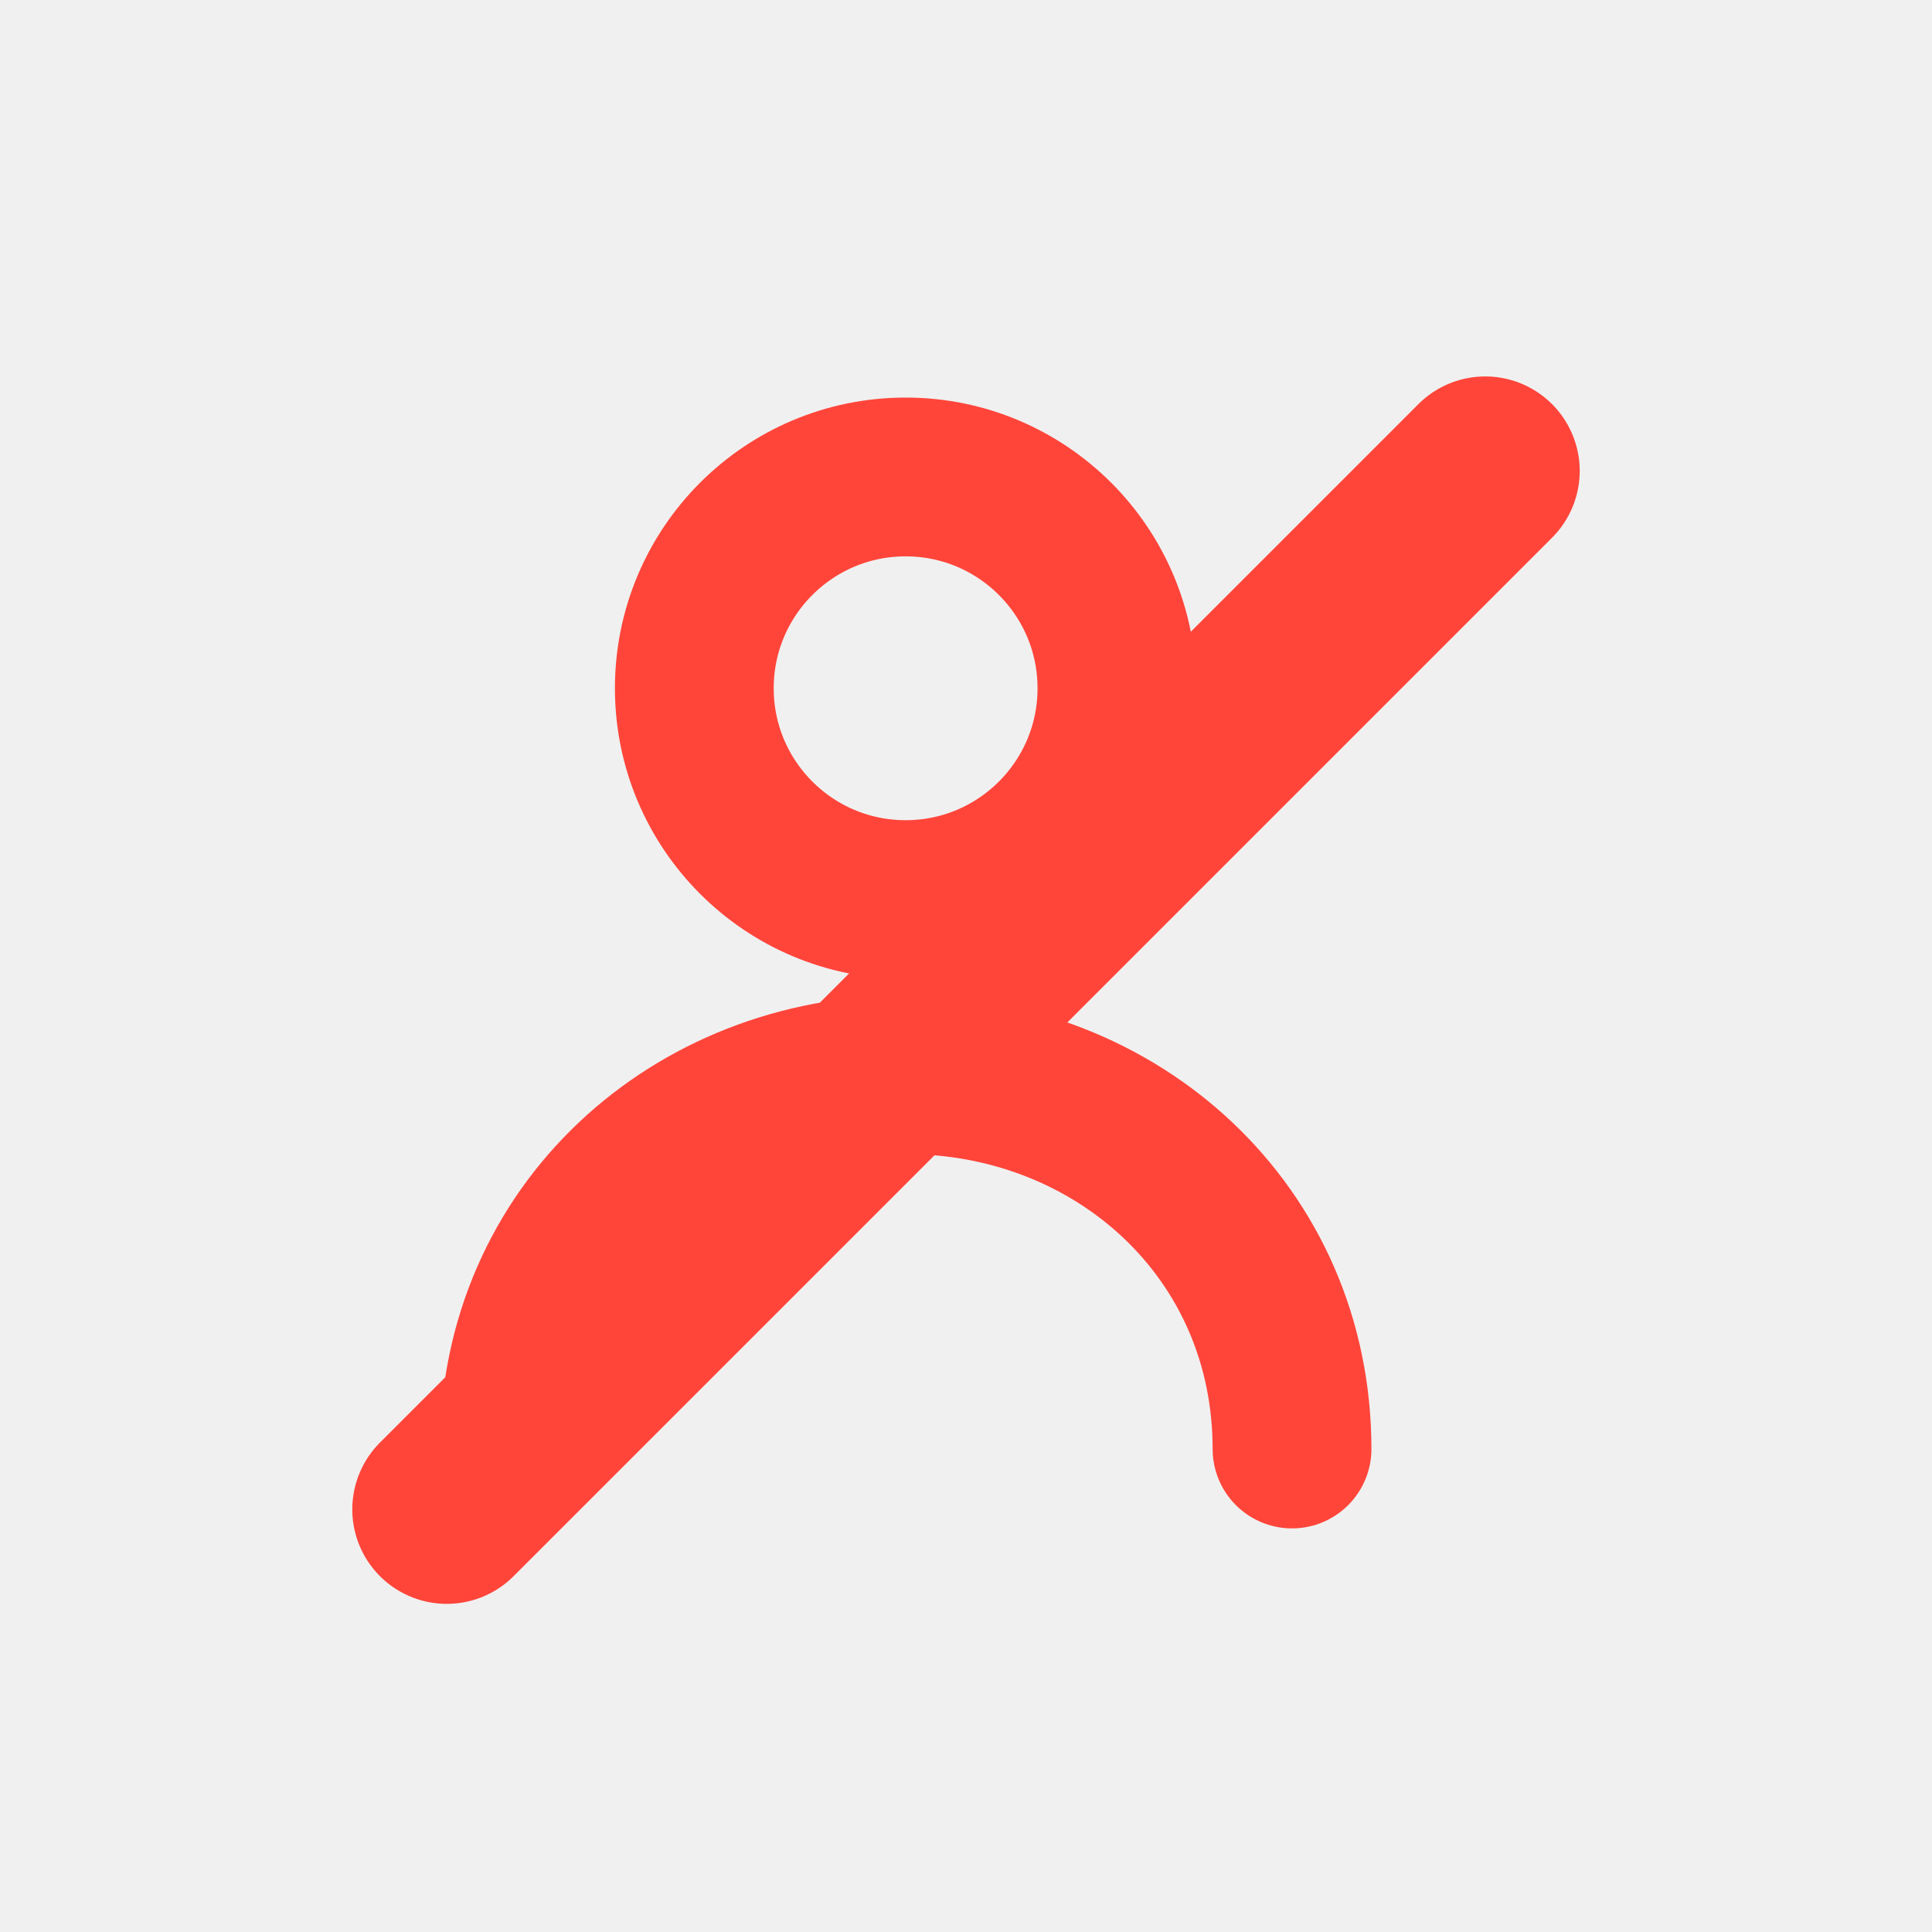
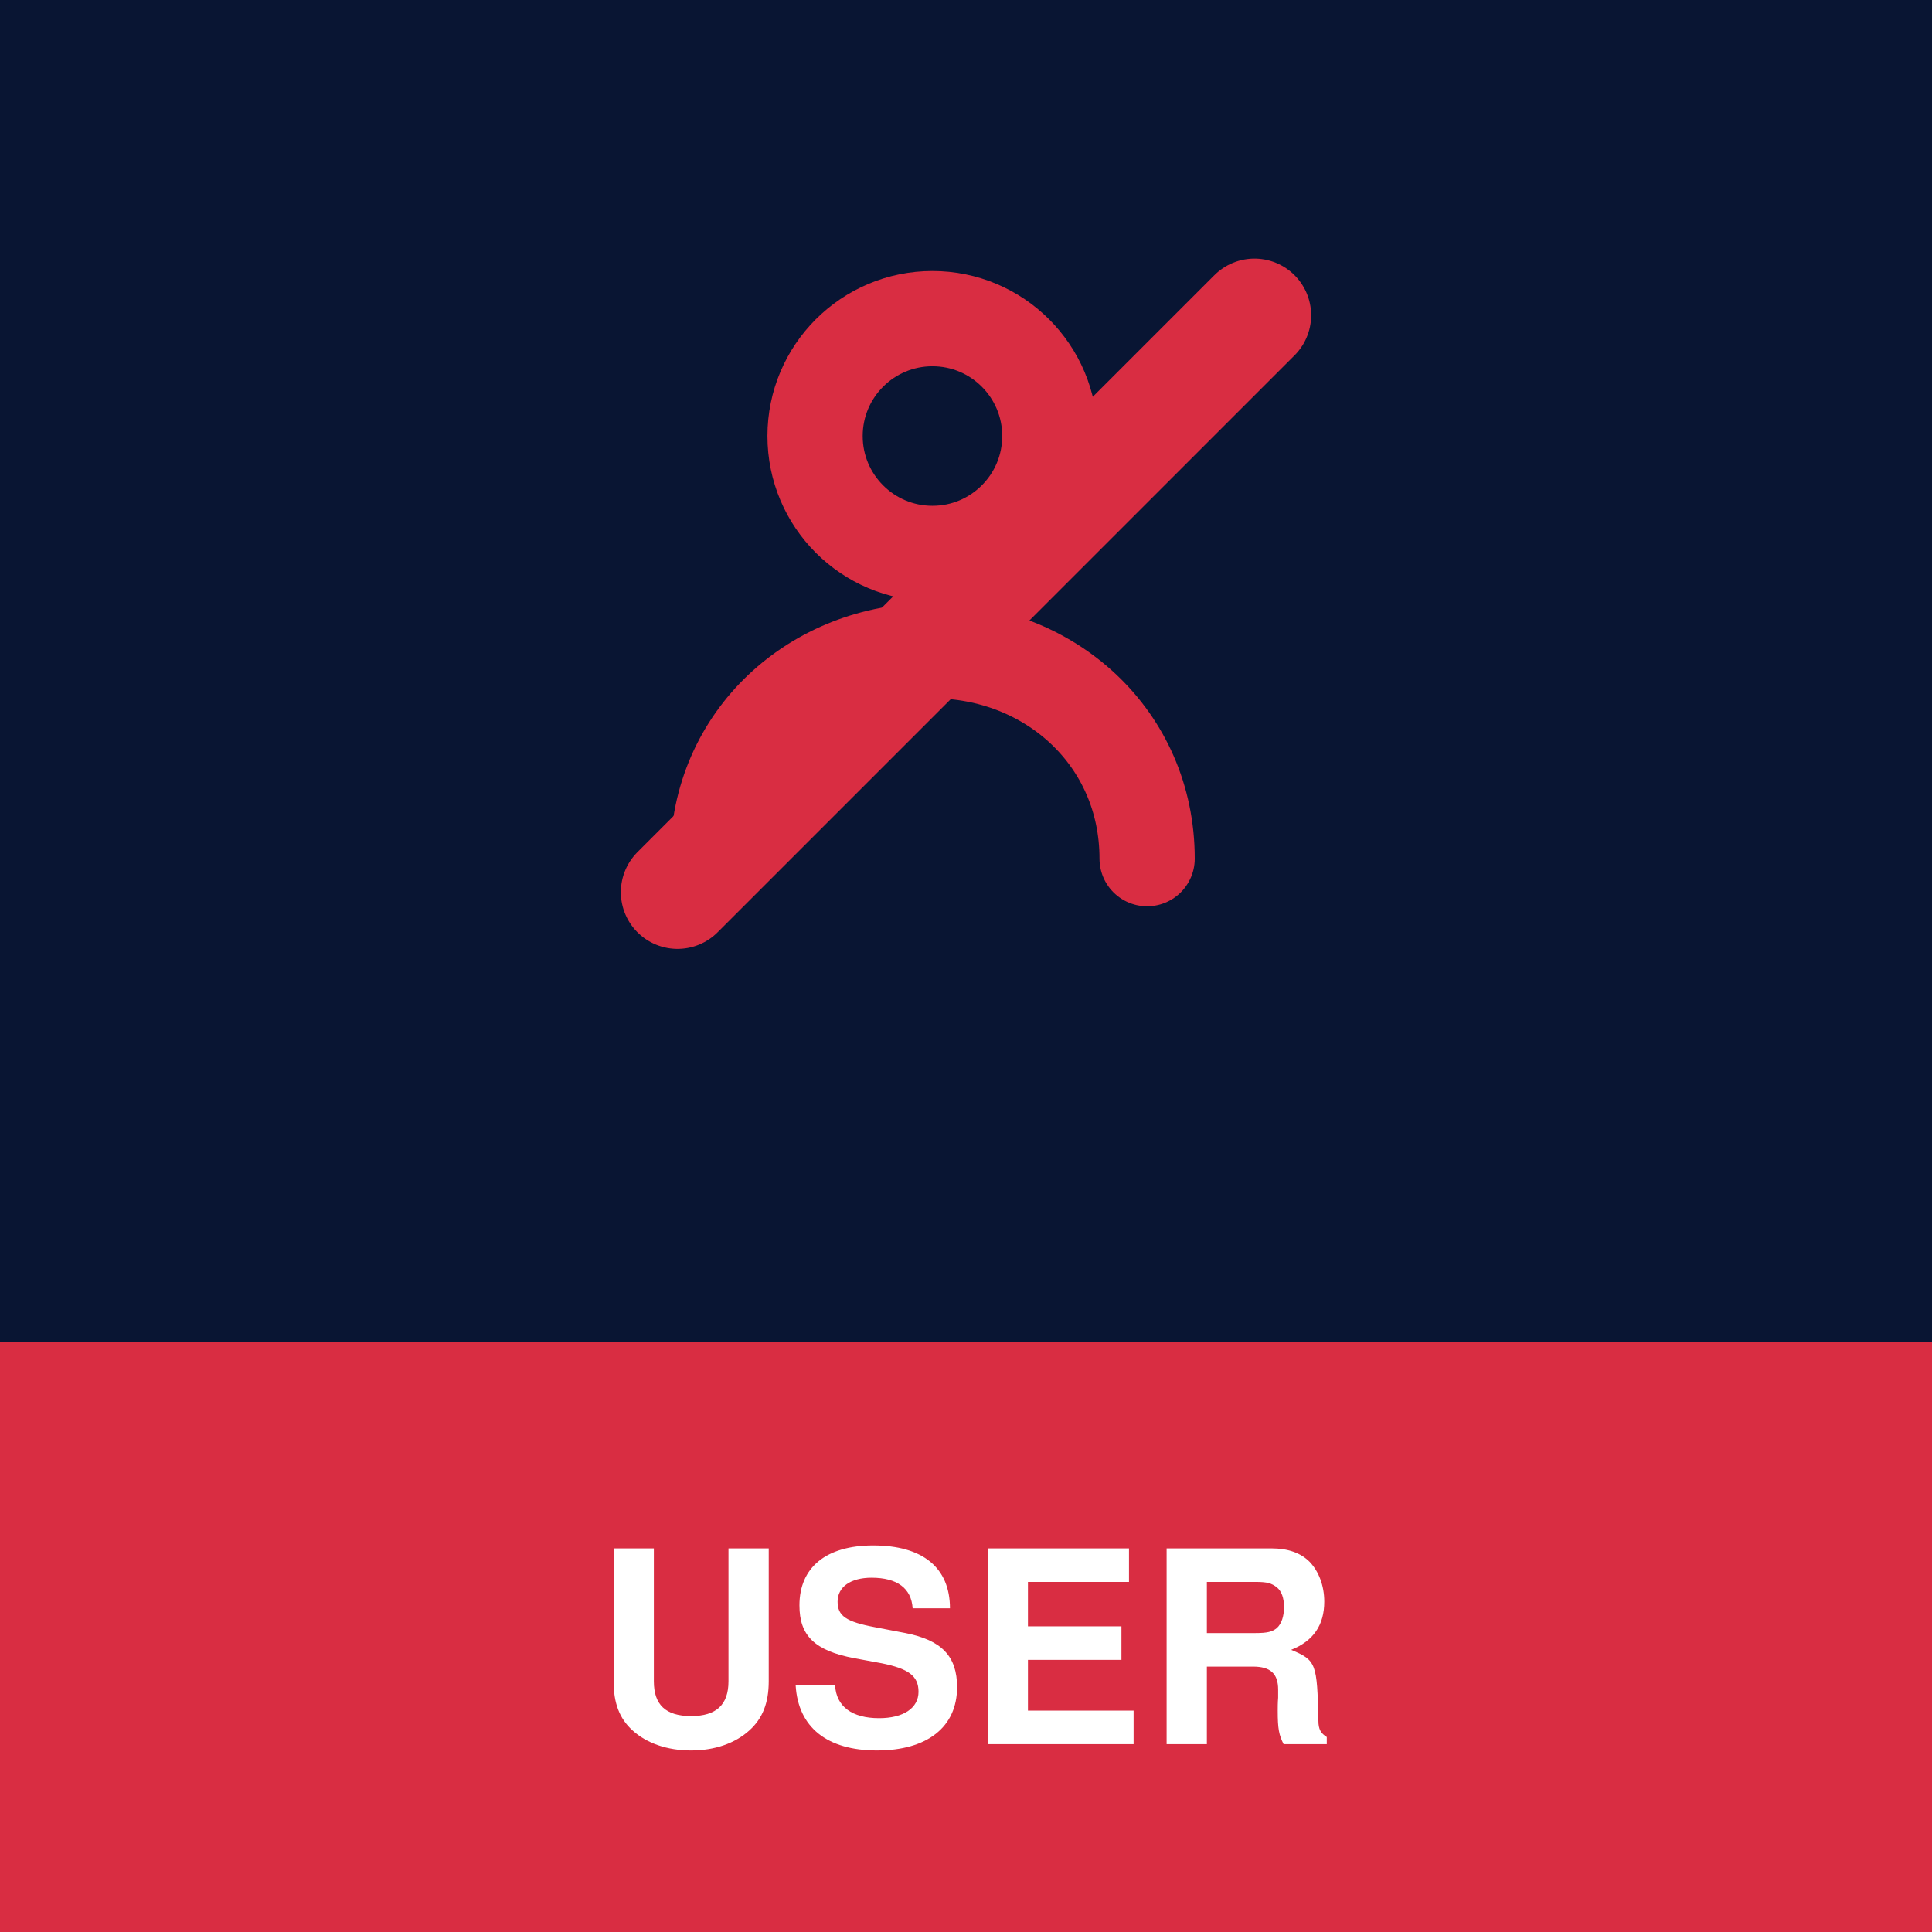
<svg xmlns="http://www.w3.org/2000/svg" width="72" height="72" viewBox="0 0 72 72">
-   <g transform="translate(9 9) scale(2.25)">
-     <circle cx="11" cy="7.4" r="3.5" fill="none" stroke="#FF453A" stroke-width="2.63" />
-     <path d="M4.6 20c0-3.6 2.9-6.2 6.4-6.2s6.4 2.6 6.4 6.2" fill="none" stroke="#FF453A" stroke-width="2.63" stroke-linecap="round" stroke-linejoin="round" />
-     <path d="M3.4 21 20.6 3.8" fill="none" stroke="#FF453A" stroke-width="3.13" stroke-linecap="round" stroke-linejoin="round" />
+   <rect width="72" height="72" fill="#091533" />
+   <g transform="translate(21 7) scale(1.25)">
+     <circle cx="11" cy="7.4" r="3.5" fill="none" stroke="#D92D42" stroke-width="2.84" />
+     <path d="M4.6 20c0-3.6 2.9-6.2 6.4-6.2s6.4 2.6 6.4 6.2" fill="none" stroke="#D92D42" stroke-width="2.84" stroke-linecap="round" stroke-linejoin="round" />
+     <path d="M3.4 21 20.6 3.8" fill="none" stroke="#D92D42" stroke-width="3.38" stroke-linecap="round" stroke-linejoin="round" />
  </g>
+   <rect y="50" width="72" height="22" fill="#D92D42" />
+   <text x="36" y="65" fill="#FFFFFF" font-family="Helvetica Neue, Helvetica, Arial, sans-serif" font-size="10" font-weight="700" text-anchor="middle">USER</text>
</svg>
